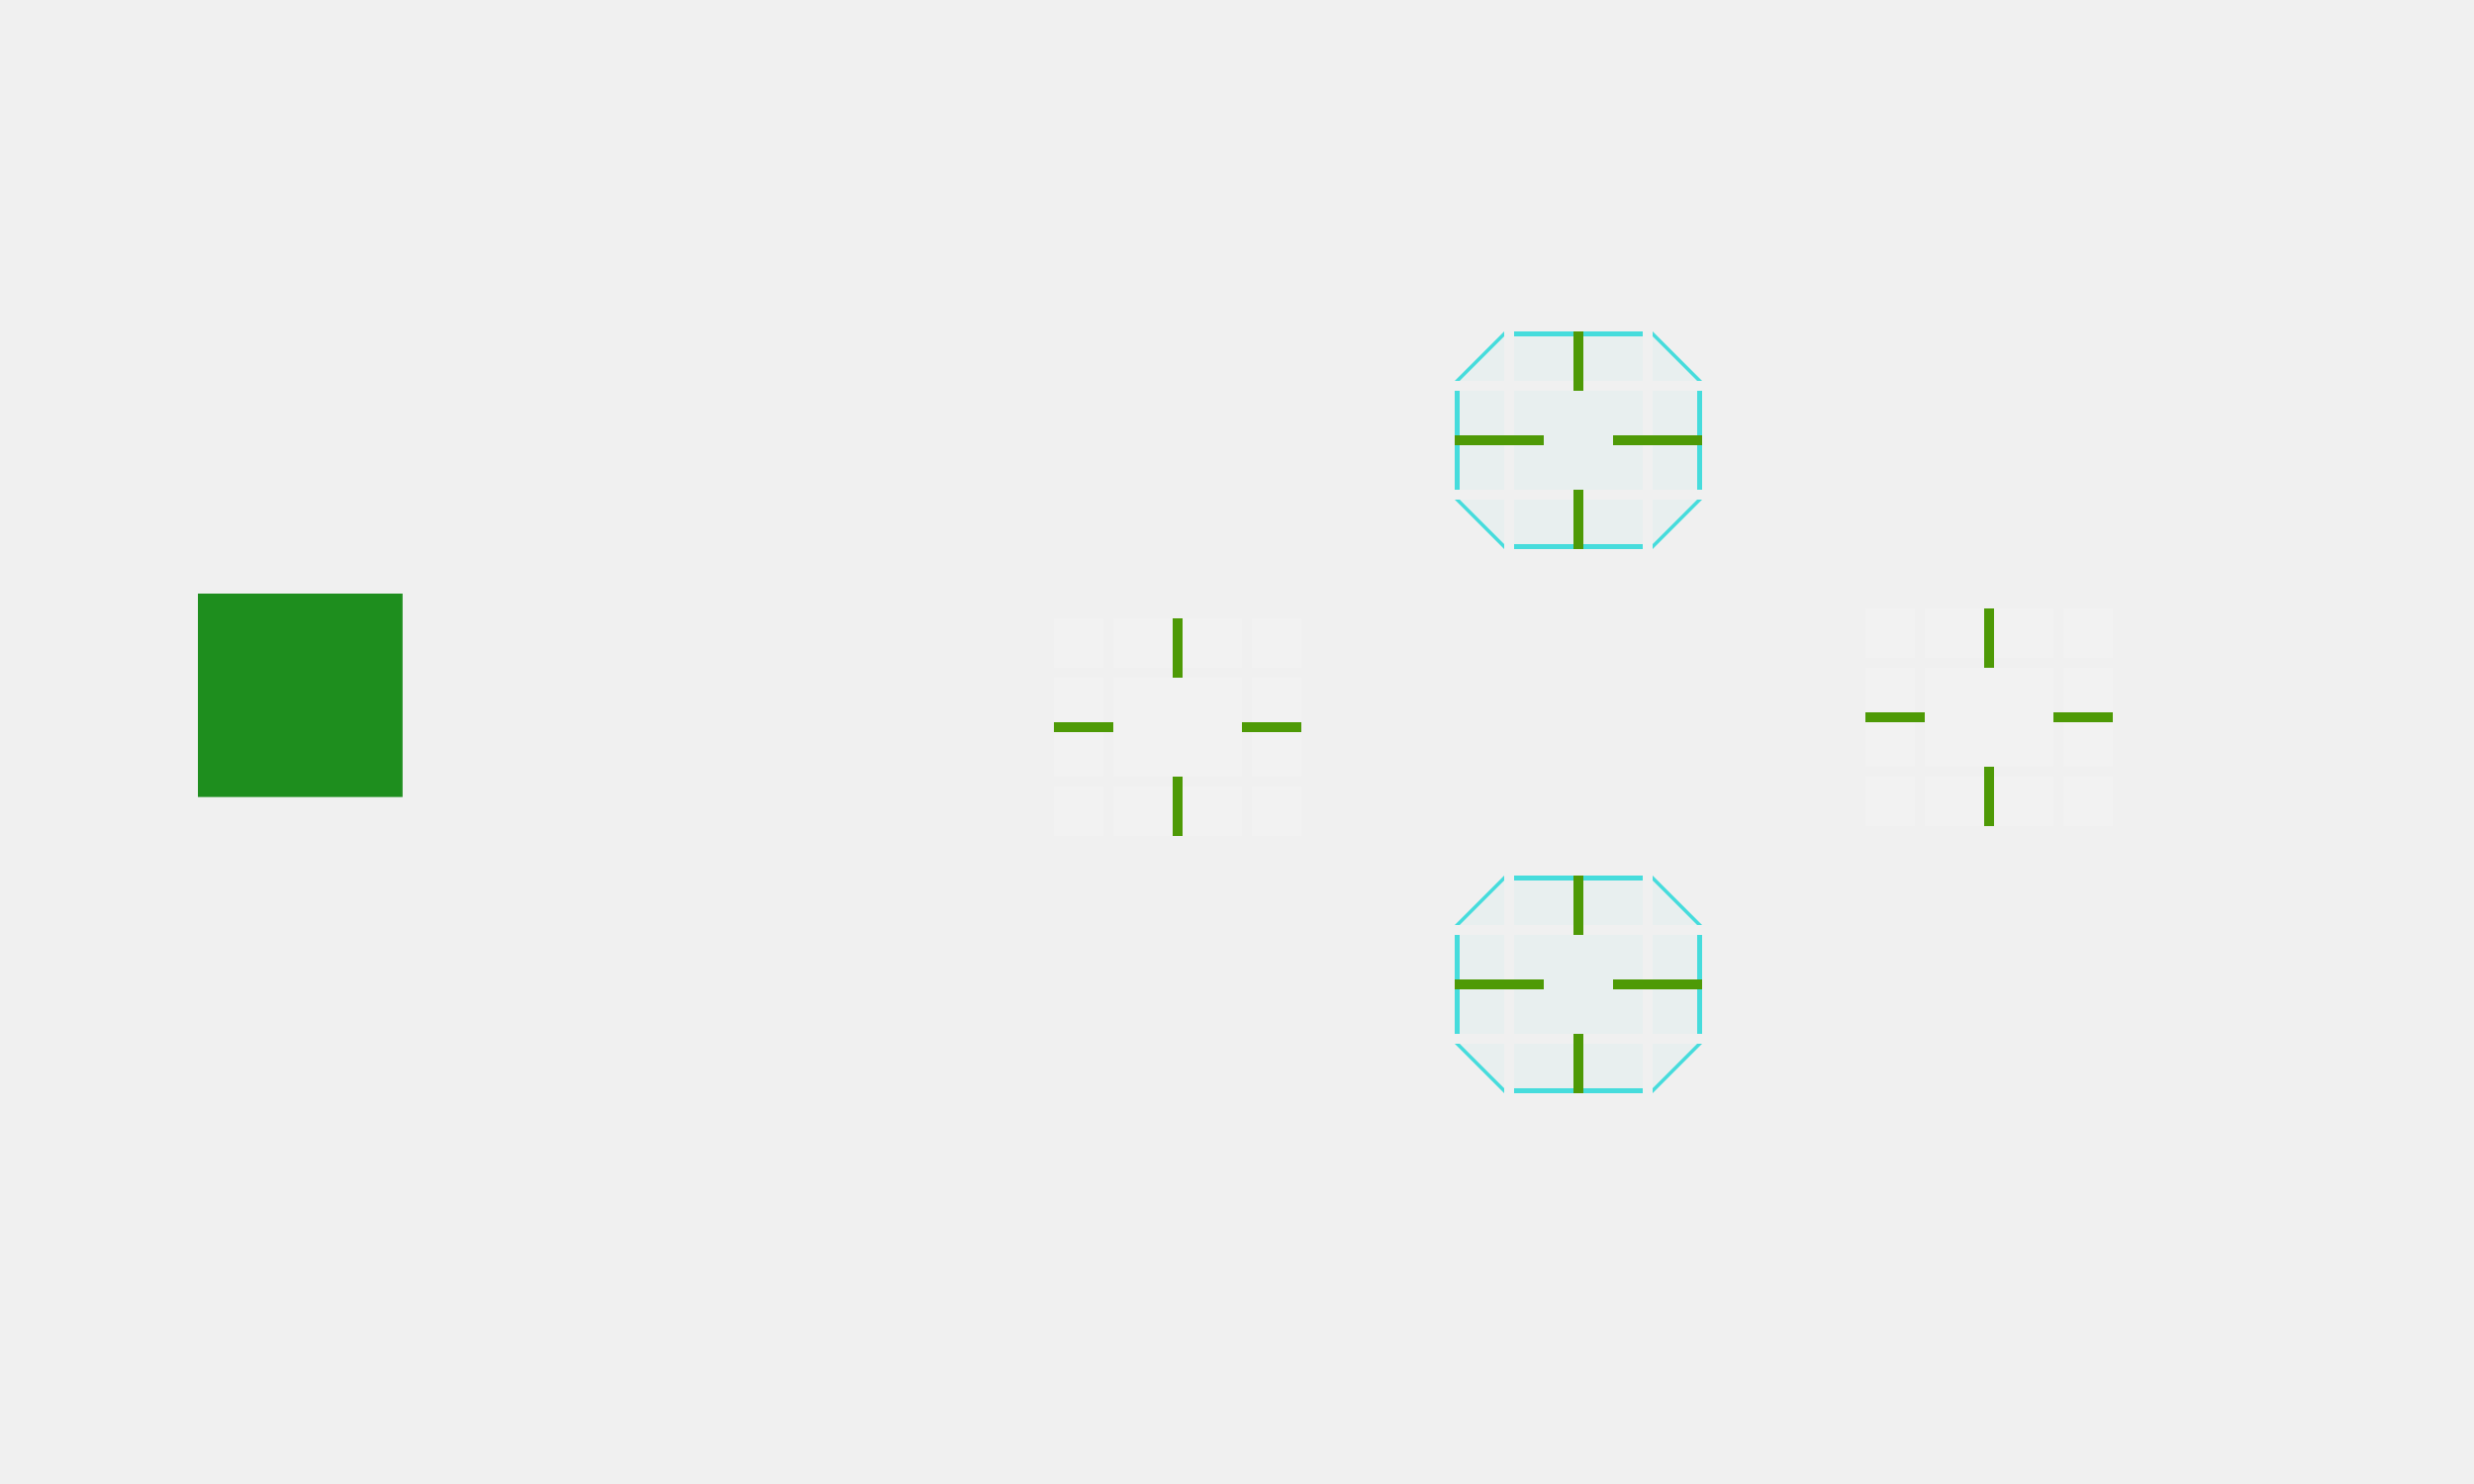
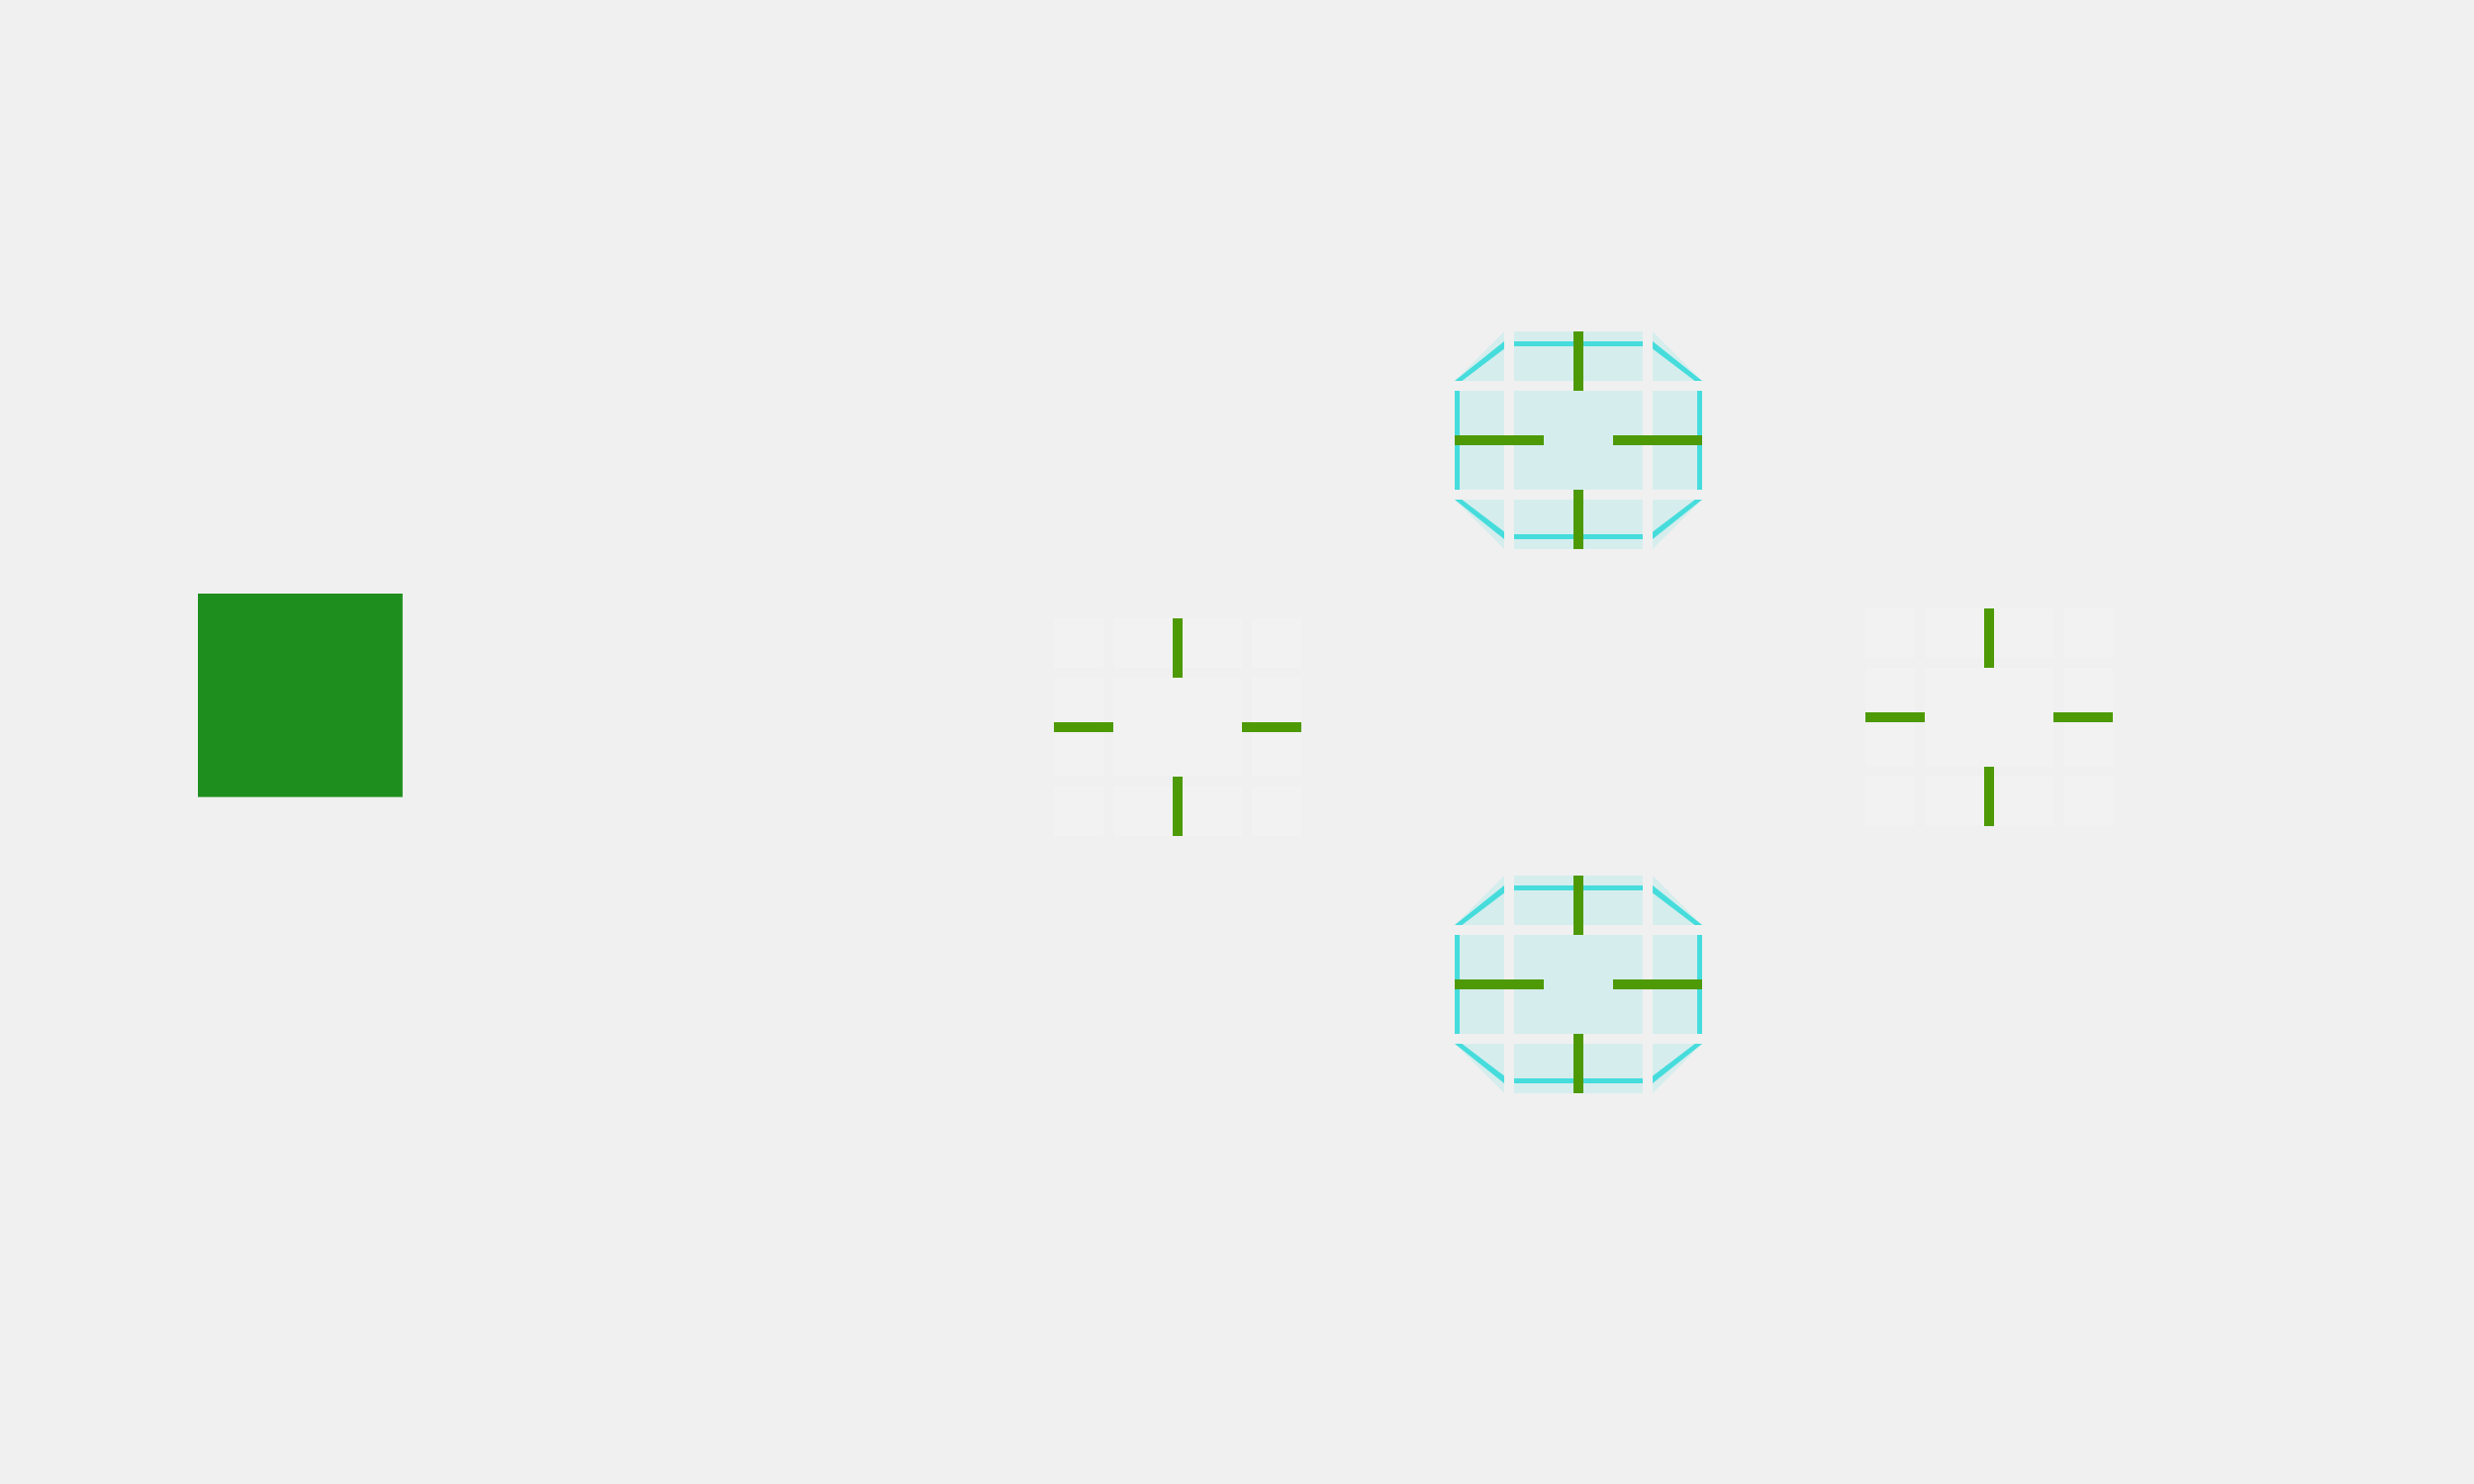
<svg xmlns="http://www.w3.org/2000/svg" id="svg112" version="1.1" height="300" width="500">
  <defs id="defs3">
    <style type="text/css" id="current-color-scheme">.ColorScheme-Text {
        color:#31363b;
      }
      .ColorScheme-Background{
        color:#eff0f1;
      }
      .ColorScheme-ViewText {
        color:#31363b;
      }
      .ColorScheme-ViewBackground{
        color:#fcfcfc;
      }
      .ColorScheme-ViewHover {
        color:#3daee9;
      }
      .ColorScheme-ViewFocus{
        color:#3daee9;
      }
      .ColorScheme-ButtonText {
        color:#31363b;
      }
      .ColorScheme-ButtonBackground{
        color:#eff0f1;
      }
      .ColorScheme-ButtonHover {
        color:#3daee9;
      }
      .ColorScheme-ButtonFocus{
        color:#3daee9;
      }</style>
  </defs>
  <rect style="opacity:0.875;fill:#008000" height="41.121" width="41.363" y="120" x="40" id="hint-tile-center" />
  <g transform="matrix(0.8125009,0,0,1.66667,290.5625,-1340.273)" id="south-active-tab-top">
-     <rect class="ColorScheme-Background" transform="matrix(0,-1,-1,0,0,0)" style="color:#eff0f1;opacity:0.05;fill:#46dcdc;fill-opacity:1;stroke:none" id="rect4152-3" width="6" height="32" x="-916.362" y="-51" />
-     <rect class="ColorScheme-Background" transform="matrix(0,-1,-1,0,0,0)" style="color:#eff0f1;opacity:1;fill:#46dcdc;fill-opacity:1;stroke:none;stroke-width:0.316" id="rect946" width="0.6" height="32" x="-910.962" y="-51" />
+     <rect class="ColorScheme-Background" transform="matrix(0,-1,-1,0,0,0)" style="color:#eff0f1;opacity:0.15;fill:#46dcdc;fill-opacity:1;stroke:none" id="rect4152-3" width="6" height="32" x="-916.362" y="-51" />
+     <rect class="ColorScheme-Background" transform="matrix(0,-1,-1,0,0,0)" style="color:#eff0f1;opacity:1;fill:#46dcdc;fill-opacity:1;stroke:none;stroke-width:0.316" id="rect946" width="0.6" height="32" x="-912.162" y="-51" />
  </g>
  <g transform="matrix(0.8125009,0,0,1.666661,290.5625,-1369.599)" id="south-active-tab-bottom">
-     <rect class="ColorScheme-Background" y="-51" x="948.362" height="32" width="6" id="rect4148-5" style="color:#eff0f1;opacity:0.05;fill:#46dcdc;fill-opacity:1;stroke:none" transform="rotate(90)" />
-     <rect class="ColorScheme-Background" y="-51" x="953.762" height="32" width="0.6" id="rect948" style="color:#eff0f1;opacity:1;fill:#46dcdc;fill-opacity:1;stroke:none;stroke-width:0.316" transform="rotate(90)" />
+     <rect class="ColorScheme-Background" y="-51" x="948.362" height="32" width="6" id="rect4148-5" style="color:#eff0f1;opacity:0.15;fill:#46dcdc;fill-opacity:1;stroke:none" transform="rotate(90)" />
+     <rect class="ColorScheme-Background" y="-51" x="952.562" height="32" width="0.6" id="rect948" style="color:#eff0f1;opacity:1;fill:#46dcdc;fill-opacity:1;stroke:none;stroke-width:0.316" transform="rotate(90)" />
  </g>
  <g transform="matrix(1.666667,0,0,0.6249986,272.3334,-383.7251)" id="south-active-tab-left">
-     <rect class="ColorScheme-Background" y="916.362" x="-19" height="32" width="6" id="rect4144-6" style="color:#eff0f1;opacity:0.05;fill:#46dcdc;fill-opacity:1;stroke:none" transform="scale(-1,1)" />
+     <rect class="ColorScheme-Background" y="916.362" x="-19" height="32" width="6" id="rect4144-6" style="color:#eff0f1;opacity:0.15;fill:#46dcdc;fill-opacity:1;stroke:none" transform="scale(-1,1)" />
    <rect class="ColorScheme-Background" y="916.362" x="-13.6" height="32" width="0.6" id="rect942" style="color:#eff0f1;opacity:1;fill:#46dcdc;fill-opacity:1;stroke:none;stroke-width:0.316" transform="scale(-1,1)" />
  </g>
  <g transform="matrix(1.666658,0,0,0.6249986,249.0005,-383.7251)" id="south-active-tab-right">
-     <rect class="ColorScheme-Background" style="color:#eff0f1;opacity:0.05;fill:#46dcdc;fill-opacity:1;stroke:none" id="rect4140-2" width="6" height="32" x="51" y="916.362" />
+     <rect class="ColorScheme-Background" style="color:#eff0f1;opacity:0.15;fill:#46dcdc;fill-opacity:1;stroke:none" id="rect4140-2" width="6" height="32" x="51" y="916.362" />
    <rect class="ColorScheme-Background" style="color:#eff0f1;opacity:1;fill:#46dcdc;fill-opacity:1;stroke:none;stroke-width:0.316" id="rect944" width="0.6" height="32" x="56.4" y="916.362" />
  </g>
-   <rect style="color:#eff0f1;opacity:0.05;fill:#46dcdc;fill-opacity:1;stroke:none;stroke-width:0.713" id="south-active-tab-center" width="26" height="20" x="306" y="189" class="ColorScheme-Background" />
+   <rect style="color:#eff0f1;opacity:0.15;fill:#46dcdc;fill-opacity:1;stroke:none;stroke-width:0.713" id="south-active-tab-center" width="26" height="20" x="306" y="189" class="ColorScheme-Background" />
  <rect style="fill:#4e9a06;stroke-width:1.095" height="2" width="18" y="-200" x="-344" transform="scale(-1)" id="south-focus-hint-right-margin" />
  <rect style="fill:#4e9a06;stroke-width:1.095" height="2" width="18" y="-200" x="-312" transform="scale(-1)" id="south-focus-hint-left-margin" />
  <rect style="fill:#4e9a06;stroke-width:0.775" height="12" width="2" y="-221" x="-320" transform="scale(-1)" id="south-focus-hint-bottom-margin" />
  <rect style="fill:#4e9a06;stroke-width:1.095" height="12" width="2" y="-189" x="-320" transform="scale(-1)" id="south-focus-hint-top-margin" />
  <g transform="matrix(0.8125009,0,0,1.66667,209.5625,-1392.273)" id="west-active-tab-top">
    <rect class="ColorScheme-Background" transform="matrix(0,-1,-1,0,0,0)" style="color:#eff0f1;opacity:0.15;fill:#ffffff;fill-opacity:1;stroke:none" id="rect4152-9" width="6" height="32" x="-916.362" y="-51" />
  </g>
  <g transform="matrix(0.8333345,0,0,0.8333345,202.1667,-633.6364)" id="west-active-tab-topleft">
    <path transform="matrix(1.199998,0,0,1.199998,-242.5997,760.3626)" d="M 213 125 L 213 135 L 223 135 L 223 133.334 L 223 126.666 L 223 125 L 213 125 z " style="opacity:0.15;fill:#ffffff;fill-opacity:1;stroke:none;stroke-width:1.667" id="rect4159-1" />
  </g>
  <g transform="matrix(0.8333373,0,0,0.8333373,215.4998,-633.6388)" id="west-active-tab-topright">
    <path transform="matrix(1.199994,0,0,1.199994,-258.5985,760.363)" d="M 253 125 L 253 126.666 L 253 133.334 L 253 135 L 263 135 L 263 125 L 253 125 z " style="opacity:0.15;fill:#ffffff;fill-opacity:1;stroke:none;stroke-width:1.667" id="rect4177-2" />
  </g>
  <g transform="matrix(0.8125009,0,0,1.666661,209.5625,-1421.599)" id="west-active-tab-bottom">
    <rect class="ColorScheme-Background" y="-51" x="948.362" height="32" width="6" id="rect4148-7" style="color:#eff0f1;opacity:0.15;fill:#ffffff;fill-opacity:1;stroke:none" transform="rotate(90)" />
  </g>
  <g transform="matrix(0.8333307,0,0,0.8333307,202.1667,-626.2994)" id="west-active-tab-bottomleft">
    <path transform="matrix(1.200004,0,0,1.200004,-242.6008,751.5617)" d="M 213 159 L 213 169 L 223 169 L 223 167.334 L 223 160.666 L 223 159 L 213 159 z " style="opacity:0.15;fill:#ffffff;fill-opacity:1;stroke:none;stroke-width:1.667" id="path5048-0" />
  </g>
  <g transform="matrix(0.8333307,0,0,0.8333307,215.5001,-626.2994)" id="west-active-tab-bottomright">
    <path transform="matrix(1.200004,0,0,1.200004,-258.601,751.5617)" d="M 253 159 L 253 160.666 L 253 167.334 L 253 169 L 263 169 L 263 159 L 253 159 z " style="opacity:0.15;fill:#ffffff;fill-opacity:1;stroke:none;stroke-width:1.667" id="rect4177-6-9" />
  </g>
  <g transform="matrix(1.666667,0,0,0.6249986,191.3334,-435.7251)" id="west-active-tab-left">
    <rect class="ColorScheme-Background" y="916.362" x="-19" height="32" width="6" id="rect4144-3" style="color:#eff0f1;opacity:0.15;fill:#ffffff;fill-opacity:1;stroke:none" transform="scale(-1,1)" />
  </g>
  <g transform="matrix(1.666658,0,0,0.6249986,168.0005,-435.7251)" id="west-active-tab-right">
    <rect class="ColorScheme-Background" style="color:#eff0f1;opacity:0.15;fill:#ffffff;fill-opacity:1;stroke:none" id="rect4140-6" width="6" height="32" x="51" y="916.362" />
  </g>
  <rect style="color:#eff0f1;opacity:0.15;fill:#ffffff;fill-opacity:1;stroke:none;stroke-width:0.713" id="west-active-tab-center" width="26" height="20" x="225" y="137" class="ColorScheme-Background" />
  <rect style="fill:#4e9a06;stroke-width:0.894" height="2" width="12" y="-148" x="-263" transform="scale(-1)" id="west-focus-hint-right-margin" />
  <rect style="fill:#4e9a06;stroke-width:0.894" height="2" width="12" y="-148" x="-225" transform="scale(-1)" id="west-focus-hint-left-margin" />
  <rect style="fill:#4e9a06;stroke-width:0.775" height="12" width="2" y="-169" x="-239" transform="scale(-1)" id="west-focus-hint-bottom-margin" />
  <rect style="fill:#4e9a06;stroke-width:1.095" height="12" width="2" y="-137" x="-239" transform="scale(-1)" id="west-focus-hint-top-margin" />
  <g transform="matrix(0.8125009,0,0,1.66667,373.5625,-1394.273)" id="east-active-tab-top">
    <rect class="ColorScheme-Background" transform="matrix(0,-1,-1,0,0,0)" style="color:#eff0f1;opacity:0.15;fill:#ffffff;fill-opacity:1;stroke:none" id="rect4152-0" width="6" height="32" x="-916.362" y="-51" />
  </g>
  <g transform="matrix(0.8333345,0,0,0.8333345,366.1667,-635.6363)" id="east-active-tab-topleft">
    <path transform="matrix(1.199998,0,0,1.199998,-439.3994,762.7625)" d="M 377 123 L 377 133 L 387 133 L 387 131.334 L 387 124.666 L 387 123 L 377 123 z " style="opacity:0.15;fill:#ffffff;fill-opacity:1;stroke:none;stroke-width:1.667" id="rect4159-62" />
  </g>
  <g transform="matrix(0.8333373,0,0,0.8333373,379.4998,-635.6388)" id="east-active-tab-topright">
    <path transform="matrix(1.199994,0,0,1.199994,-455.3975,762.763)" d="M 417 123 L 417 124.666 L 417 131.334 L 417 133 L 427 133 L 427 123 L 417 123 z " style="opacity:0.15;fill:#ffffff;fill-opacity:1;stroke:none;stroke-width:1.667" id="rect4177-61" />
  </g>
  <g transform="matrix(0.8125009,0,0,1.666661,373.5625,-1423.599)" id="east-active-tab-bottom">
    <rect class="ColorScheme-Background" y="-51" x="948.362" height="32" width="6" id="rect4148-8" style="color:#eff0f1;opacity:0.15;fill:#ffffff;fill-opacity:1;stroke:none" transform="rotate(90)" />
  </g>
  <g transform="matrix(0.8333307,0,0,0.8333307,366.1667,-628.2993)" id="east-active-tab-bottomleft">
    <path transform="matrix(1.200004,0,0,1.200004,-439.4014,753.9615)" d="M 377 157 L 377 167 L 387 167 L 387 165.334 L 387 158.666 L 387 157 L 377 157 z " style="opacity:0.15;fill:#ffffff;fill-opacity:1;stroke:none;stroke-width:1.667" id="path5048-7" />
  </g>
  <g transform="matrix(0.8333307,0,0,0.8333307,379.5001,-628.2993)" id="east-active-tab-bottomright">
    <path transform="matrix(1.200004,0,0,1.200004,-455.4016,753.9615)" d="M 417 157 L 417 158.666 L 417 165.334 L 417 167 L 427 167 L 427 157 L 417 157 z " style="opacity:0.15;fill:#ffffff;fill-opacity:1;stroke:none;stroke-width:1.667" id="rect4177-6-92" />
  </g>
  <g transform="matrix(1.666667,0,0,0.6249986,355.3333,-437.725)" id="east-active-tab-left">
    <rect class="ColorScheme-Background" y="916.362" x="-19" height="32" width="6" id="rect4144-0" style="color:#eff0f1;opacity:0.15;fill:#ffffff;fill-opacity:1;stroke:none" transform="scale(-1,1)" />
  </g>
  <g transform="matrix(1.666658,0,0,0.6249986,332.0005,-437.725)" id="east-active-tab-right">
    <rect class="ColorScheme-Background" style="color:#eff0f1;opacity:0.15;fill:#ffffff;fill-opacity:1;stroke:none" id="rect4140-23" width="6" height="32" x="51" y="916.362" />
  </g>
  <rect style="color:#eff0f1;opacity:0.15;fill:#ffffff;fill-opacity:1;stroke:none;stroke-width:0.713" id="east-active-tab-center" width="26" height="20" x="389" y="135" class="ColorScheme-Background" />
  <rect style="fill:#4e9a06;stroke-width:0.894" height="2" width="12" y="-146" x="-427" transform="scale(-1)" id="east-focus-hint-right-margin" />
  <rect style="fill:#4e9a06;stroke-width:0.894" height="2" width="12" y="-146" x="-389" transform="scale(-1)" id="east-focus-hint-left-margin" />
  <rect style="fill:#4e9a06;stroke-width:0.775" height="12" width="2" y="-167" x="-403" transform="scale(-1)" id="east-focus-hint-bottom-margin" />
  <rect style="fill:#4e9a06;stroke-width:1.095" height="12" width="2" y="-135" x="-403" transform="scale(-1)" id="east-focus-hint-top-margin" />
  <g id="south-active-tab-topleft">
-     <path id="rect4159-6" style="opacity:0.05;fill:#46dcdc;fill-opacity:1;stroke:none;stroke-width:1.667" d="m 304,177 -10,10 h 10 v -1.666 -6.668 z" />
-     <path style="color:#000000;font-style:normal;font-variant:normal;font-weight:normal;font-stretch:normal;font-size:medium;line-height:normal;font-family:sans-serif;font-variant-ligatures:normal;font-variant-position:normal;font-variant-caps:normal;font-variant-numeric:normal;font-variant-alternates:normal;font-variant-east-asian:normal;font-feature-settings:normal;font-variation-settings:normal;text-indent:0;text-align:start;text-decoration:none;text-decoration-line:none;text-decoration-style:solid;text-decoration-color:#000000;letter-spacing:normal;word-spacing:normal;text-transform:none;writing-mode:lr-tb;direction:ltr;text-orientation:mixed;dominant-baseline:auto;baseline-shift:baseline;text-anchor:start;white-space:normal;shape-padding:0;shape-margin:0;inline-size:0;clip-rule:nonzero;display:inline;overflow:visible;visibility:visible;opacity:1;isolation:auto;mix-blend-mode:normal;color-interpolation:sRGB;color-interpolation-filters:linearRGB;solid-color:#000000;solid-opacity:1;vector-effect:none;fill:#46dcdc;fill-opacity:1;fill-rule:nonzero;stroke:none;stroke-width:1px;stroke-linecap:butt;stroke-linejoin:miter;stroke-miterlimit:4;stroke-dasharray:none;stroke-dashoffset:0;stroke-opacity:1;color-rendering:auto;image-rendering:auto;shape-rendering:auto;text-rendering:auto;enable-background:accumulate;stop-color:#000000;stop-opacity:1" d="m 304,177 -10,10 h 1 l 9,-9 z" id="path934" />
+     <path id="rect4159-6" style="opacity:0.15;fill:#46dcdc;fill-opacity:1;stroke:none;stroke-width:1.667" d="m 304,177 -10,10 h 10 v -1.666 -6.668 z" />
+     <path style="color:#000000;font-style:normal;font-variant:normal;font-weight:normal;font-stretch:normal;font-size:medium;line-height:normal;font-family:sans-serif;font-variant-ligatures:normal;font-variant-position:normal;font-variant-caps:normal;font-variant-numeric:normal;font-variant-alternates:normal;font-variant-east-asian:normal;font-feature-settings:normal;font-variation-settings:normal;text-indent:0;text-align:start;text-decoration:none;text-decoration-line:none;text-decoration-style:solid;text-decoration-color:#000000;letter-spacing:normal;word-spacing:normal;text-transform:none;writing-mode:lr-tb;direction:ltr;text-orientation:mixed;dominant-baseline:auto;baseline-shift:baseline;text-anchor:start;white-space:normal;shape-padding:0;shape-margin:0;inline-size:0;clip-rule:nonzero;display:inline;overflow:visible;visibility:visible;opacity:1;isolation:auto;mix-blend-mode:normal;color-interpolation:sRGB;color-interpolation-filters:linearRGB;solid-color:#000000;solid-opacity:1;vector-effect:none;fill:#46dcdc;fill-opacity:1;fill-rule:nonzero;stroke:none;stroke-width:1px;stroke-linecap:butt;stroke-linejoin:miter;stroke-miterlimit:4;stroke-dasharray:none;stroke-dashoffset:0;stroke-opacity:1;color-rendering:auto;image-rendering:auto;shape-rendering:auto;text-rendering:auto;enable-background:accumulate;stop-color:#000000;stop-opacity:1" d="m 304,179 -10,8 h 1.468 L 304,180.523 Z" id="path934" />
  </g>
  <g id="south-active-tab-topright">
-     <path id="rect4177-7" style="opacity:0.05;fill:#46dcdc;fill-opacity:1;stroke:none;stroke-width:1.667" d="m 334,177 v 1.666 6.668 V 187 h 10 z" />
-     <path style="color:#000000;font-style:normal;font-variant:normal;font-weight:normal;font-stretch:normal;font-size:medium;line-height:normal;font-family:sans-serif;font-variant-ligatures:normal;font-variant-position:normal;font-variant-caps:normal;font-variant-numeric:normal;font-variant-alternates:normal;font-variant-east-asian:normal;font-feature-settings:normal;font-variation-settings:normal;text-indent:0;text-align:start;text-decoration:none;text-decoration-line:none;text-decoration-style:solid;text-decoration-color:#000000;letter-spacing:normal;word-spacing:normal;text-transform:none;writing-mode:lr-tb;direction:ltr;text-orientation:mixed;dominant-baseline:auto;baseline-shift:baseline;text-anchor:start;white-space:normal;shape-padding:0;shape-margin:0;inline-size:0;clip-rule:nonzero;display:inline;overflow:visible;visibility:visible;opacity:1;isolation:auto;mix-blend-mode:normal;color-interpolation:sRGB;color-interpolation-filters:linearRGB;solid-color:#000000;solid-opacity:1;vector-effect:none;fill:#46dcdc;fill-opacity:1;fill-rule:nonzero;stroke:none;stroke-width:1px;stroke-linecap:butt;stroke-linejoin:miter;stroke-miterlimit:4;stroke-dasharray:none;stroke-dashoffset:0;stroke-opacity:1;color-rendering:auto;image-rendering:auto;shape-rendering:auto;text-rendering:auto;enable-background:accumulate;stop-color:#000000;stop-opacity:1" d="m 334,177 10,10 h -1 l -9,-9 z" id="path936" />
+     <path id="rect4177-7" style="opacity:0.15;fill:#46dcdc;fill-opacity:1;stroke:none;stroke-width:1.667" d="m 334,177 v 1.666 6.668 V 187 h 10 z" />
+     <path style="color:#000000;font-style:normal;font-variant:normal;font-weight:normal;font-stretch:normal;font-size:medium;line-height:normal;font-family:sans-serif;font-variant-ligatures:normal;font-variant-position:normal;font-variant-caps:normal;font-variant-numeric:normal;font-variant-alternates:normal;font-variant-east-asian:normal;font-feature-settings:normal;font-variation-settings:normal;text-indent:0;text-align:start;text-decoration:none;text-decoration-line:none;text-decoration-style:solid;text-decoration-color:#000000;letter-spacing:normal;word-spacing:normal;text-transform:none;writing-mode:lr-tb;direction:ltr;text-orientation:mixed;dominant-baseline:auto;baseline-shift:baseline;text-anchor:start;white-space:normal;shape-padding:0;shape-margin:0;inline-size:0;clip-rule:nonzero;display:inline;overflow:visible;visibility:visible;opacity:1;isolation:auto;mix-blend-mode:normal;color-interpolation:sRGB;color-interpolation-filters:linearRGB;solid-color:#000000;solid-opacity:1;vector-effect:none;fill:#46dcdc;fill-opacity:1;fill-rule:nonzero;stroke:none;stroke-width:1px;stroke-linecap:butt;stroke-linejoin:miter;stroke-miterlimit:4;stroke-dasharray:none;stroke-dashoffset:0;stroke-opacity:1;color-rendering:auto;image-rendering:auto;shape-rendering:auto;text-rendering:auto;enable-background:accumulate;stop-color:#000000;stop-opacity:1" d="m 334,179 10,8 h -1.478 L 334,180.52 Z" id="path936" />
  </g>
  <g id="south-active-tab-bottomleft">
-     <path id="path5048-3" style="opacity:0.05;fill:#46dcdc;fill-opacity:1;stroke:none;stroke-width:1.667" d="m 294,211 10,10 V 219.334 212.666 211 Z" />
-     <path style="color:#000000;font-style:normal;font-variant:normal;font-weight:normal;font-stretch:normal;font-size:medium;line-height:normal;font-family:sans-serif;font-variant-ligatures:normal;font-variant-position:normal;font-variant-caps:normal;font-variant-numeric:normal;font-variant-alternates:normal;font-variant-east-asian:normal;font-feature-settings:normal;font-variation-settings:normal;text-indent:0;text-align:start;text-decoration:none;text-decoration-line:none;text-decoration-style:solid;text-decoration-color:#000000;letter-spacing:normal;word-spacing:normal;text-transform:none;writing-mode:lr-tb;direction:ltr;text-orientation:mixed;dominant-baseline:auto;baseline-shift:baseline;text-anchor:start;white-space:normal;shape-padding:0;shape-margin:0;inline-size:0;clip-rule:nonzero;display:inline;overflow:visible;visibility:visible;opacity:1;isolation:auto;mix-blend-mode:normal;color-interpolation:sRGB;color-interpolation-filters:linearRGB;solid-color:#000000;solid-opacity:1;vector-effect:none;fill:#46dcdc;fill-opacity:1;fill-rule:nonzero;stroke:none;stroke-width:1px;stroke-linecap:butt;stroke-linejoin:miter;stroke-miterlimit:4;stroke-dasharray:none;stroke-dashoffset:0;stroke-opacity:1;color-rendering:auto;image-rendering:auto;shape-rendering:auto;text-rendering:auto;enable-background:accumulate;stop-color:#000000;stop-opacity:1" d="m 304,221 -10,-10 h 1 l 9,9 z" id="path938" />
+     <path id="path5048-3" style="opacity:0.15;fill:#46dcdc;fill-opacity:1;stroke:none;stroke-width:1.667" d="m 294,211 10,10 V 219.334 212.666 211 Z" />
+     <path style="color:#000000;font-style:normal;font-variant:normal;font-weight:normal;font-stretch:normal;font-size:medium;line-height:normal;font-family:sans-serif;font-variant-ligatures:normal;font-variant-position:normal;font-variant-caps:normal;font-variant-numeric:normal;font-variant-alternates:normal;font-variant-east-asian:normal;font-feature-settings:normal;font-variation-settings:normal;text-indent:0;text-align:start;text-decoration:none;text-decoration-line:none;text-decoration-style:solid;text-decoration-color:#000000;letter-spacing:normal;word-spacing:normal;text-transform:none;writing-mode:lr-tb;direction:ltr;text-orientation:mixed;dominant-baseline:auto;baseline-shift:baseline;text-anchor:start;white-space:normal;shape-padding:0;shape-margin:0;inline-size:0;clip-rule:nonzero;display:inline;overflow:visible;visibility:visible;opacity:1;isolation:auto;mix-blend-mode:normal;color-interpolation:sRGB;color-interpolation-filters:linearRGB;solid-color:#000000;solid-opacity:1;vector-effect:none;fill:#46dcdc;fill-opacity:1;fill-rule:nonzero;stroke:none;stroke-width:1px;stroke-linecap:butt;stroke-linejoin:miter;stroke-miterlimit:4;stroke-dasharray:none;stroke-dashoffset:0;stroke-opacity:1;color-rendering:auto;image-rendering:auto;shape-rendering:auto;text-rendering:auto;enable-background:accumulate;stop-color:#000000;stop-opacity:1" d="m 304,219 -10,-8 h 1.46 L 304,217.49 Z" id="path938" />
  </g>
  <g id="south-active-tab-bottomright">
-     <path id="rect4177-6-5" style="opacity:0.05;fill:#46dcdc;fill-opacity:1;stroke:none;stroke-width:1.667" d="m 334,211 v 1.666 6.668 V 221 l 10,-10 z" />
-     <path style="color:#000000;font-style:normal;font-variant:normal;font-weight:normal;font-stretch:normal;font-size:medium;line-height:normal;font-family:sans-serif;font-variant-ligatures:normal;font-variant-position:normal;font-variant-caps:normal;font-variant-numeric:normal;font-variant-alternates:normal;font-variant-east-asian:normal;font-feature-settings:normal;font-variation-settings:normal;text-indent:0;text-align:start;text-decoration:none;text-decoration-line:none;text-decoration-style:solid;text-decoration-color:#000000;letter-spacing:normal;word-spacing:normal;text-transform:none;writing-mode:lr-tb;direction:ltr;text-orientation:mixed;dominant-baseline:auto;baseline-shift:baseline;text-anchor:start;white-space:normal;shape-padding:0;shape-margin:0;inline-size:0;clip-rule:nonzero;display:inline;overflow:visible;visibility:visible;opacity:1;isolation:auto;mix-blend-mode:normal;color-interpolation:sRGB;color-interpolation-filters:linearRGB;solid-color:#000000;solid-opacity:1;vector-effect:none;fill:#46dcdc;fill-opacity:1;fill-rule:nonzero;stroke:none;stroke-width:1px;stroke-linecap:butt;stroke-linejoin:miter;stroke-miterlimit:4;stroke-dasharray:none;stroke-dashoffset:0;stroke-opacity:1;color-rendering:auto;image-rendering:auto;shape-rendering:auto;text-rendering:auto;enable-background:accumulate;stop-color:#000000;stop-opacity:1" d="m 334,221 10,-10 h -1 l -9,9 z" id="path940" />
+     <path id="rect4177-6-5" style="opacity:0.15;fill:#46dcdc;fill-opacity:1;stroke:none;stroke-width:1.667" d="m 334,211 v 1.666 6.668 V 221 l 10,-10 z" />
+     <path style="color:#000000;font-style:normal;font-variant:normal;font-weight:normal;font-stretch:normal;font-size:medium;line-height:normal;font-family:sans-serif;font-variant-ligatures:normal;font-variant-position:normal;font-variant-caps:normal;font-variant-numeric:normal;font-variant-alternates:normal;font-variant-east-asian:normal;font-feature-settings:normal;font-variation-settings:normal;text-indent:0;text-align:start;text-decoration:none;text-decoration-line:none;text-decoration-style:solid;text-decoration-color:#000000;letter-spacing:normal;word-spacing:normal;text-transform:none;writing-mode:lr-tb;direction:ltr;text-orientation:mixed;dominant-baseline:auto;baseline-shift:baseline;text-anchor:start;white-space:normal;shape-padding:0;shape-margin:0;inline-size:0;clip-rule:nonzero;display:inline;overflow:visible;visibility:visible;opacity:1;isolation:auto;mix-blend-mode:normal;color-interpolation:sRGB;color-interpolation-filters:linearRGB;solid-color:#000000;solid-opacity:1;vector-effect:none;fill:#46dcdc;fill-opacity:1;fill-rule:nonzero;stroke:none;stroke-width:1px;stroke-linecap:butt;stroke-linejoin:miter;stroke-miterlimit:4;stroke-dasharray:none;stroke-dashoffset:0;stroke-opacity:1;color-rendering:auto;image-rendering:auto;shape-rendering:auto;text-rendering:auto;enable-background:accumulate;stop-color:#000000;stop-opacity:1" d="m 334,219 10,-8 h -1.44 L 334,217.509 Z" id="path940" />
  </g>
  <g transform="matrix(0.8125009,0,0,1.66667,290.5625,-1450.273)" id="north-active-tab-top">
-     <rect class="ColorScheme-Background" transform="matrix(0,-1,-1,0,0,0)" style="color:#eff0f1;opacity:0.05;fill:#46dcdc;fill-opacity:1;stroke:none" id="rect974" width="6" height="32" x="-916.362" y="-51" />
-     <rect class="ColorScheme-Background" transform="matrix(0,-1,-1,0,0,0)" style="color:#eff0f1;opacity:1;fill:#46dcdc;fill-opacity:1;stroke:none;stroke-width:0.316" id="rect976" width="0.6" height="32" x="-910.962" y="-51" />
+     <rect class="ColorScheme-Background" transform="matrix(0,-1,-1,0,0,0)" style="color:#eff0f1;opacity:0.15;fill:#46dcdc;fill-opacity:1;stroke:none" id="rect934" width="6" height="32" x="-916.362" y="-51" />
+     <rect class="ColorScheme-Background" transform="matrix(0,-1,-1,0,0,0)" style="color:#eff0f1;opacity:1;fill:#46dcdc;fill-opacity:1;stroke:none;stroke-width:0.316" id="rect936" width="0.6" height="32" x="-912.162" y="-51" />
  </g>
  <g transform="matrix(0.8125009,0,0,1.666661,290.5625,-1479.599)" id="north-active-tab-bottom">
-     <rect class="ColorScheme-Background" y="-51" x="948.362" height="32" width="6" id="rect980" style="color:#eff0f1;opacity:0.05;fill:#46dcdc;fill-opacity:1;stroke:none" transform="rotate(90)" />
-     <rect class="ColorScheme-Background" y="-51" x="953.762" height="32" width="0.6" id="rect982" style="color:#eff0f1;opacity:1;fill:#46dcdc;fill-opacity:1;stroke:none;stroke-width:0.316" transform="rotate(90)" />
+     <rect class="ColorScheme-Background" y="-51" x="948.362" height="32" width="6" id="rect940" style="color:#eff0f1;opacity:0.15;fill:#46dcdc;fill-opacity:1;stroke:none" transform="rotate(90)" />
+     <rect class="ColorScheme-Background" y="-51" x="952.562" height="32" width="0.6" id="rect943" style="color:#eff0f1;opacity:1;fill:#46dcdc;fill-opacity:1;stroke:none;stroke-width:0.316" transform="rotate(90)" />
  </g>
  <g transform="matrix(1.666667,0,0,0.6249986,272.3333,-493.7251)" id="north-active-tab-left">
-     <rect class="ColorScheme-Background" y="916.362" x="-19" height="32" width="6" id="rect986" style="color:#eff0f1;opacity:0.05;fill:#46dcdc;fill-opacity:1;stroke:none" transform="scale(-1,1)" />
-     <rect class="ColorScheme-Background" y="916.362" x="-13.6" height="32" width="0.6" id="rect988" style="color:#eff0f1;opacity:1;fill:#46dcdc;fill-opacity:1;stroke:none;stroke-width:0.316" transform="scale(-1,1)" />
+     <rect class="ColorScheme-Background" y="916.362" x="-19" height="32" width="6" id="rect947" style="color:#eff0f1;opacity:0.15;fill:#46dcdc;fill-opacity:1;stroke:none" transform="scale(-1,1)" />
+     <rect class="ColorScheme-Background" y="916.362" x="-13.6" height="32" width="0.6" id="rect949" style="color:#eff0f1;opacity:1;fill:#46dcdc;fill-opacity:1;stroke:none;stroke-width:0.316" transform="scale(-1,1)" />
  </g>
  <g transform="matrix(1.666658,0,0,0.6249986,249.0005,-493.7251)" id="north-active-tab-right">
-     <rect class="ColorScheme-Background" style="color:#eff0f1;opacity:0.05;fill:#46dcdc;fill-opacity:1;stroke:none" id="rect992" width="6" height="32" x="51" y="916.362" />
-     <rect class="ColorScheme-Background" style="color:#eff0f1;opacity:1;fill:#46dcdc;fill-opacity:1;stroke:none;stroke-width:0.316" id="rect994" width="0.6" height="32" x="56.4" y="916.362" />
+     <rect class="ColorScheme-Background" style="color:#eff0f1;opacity:0.15;fill:#46dcdc;fill-opacity:1;stroke:none" id="rect953" width="6" height="32" x="51" y="916.362" />
+     <rect class="ColorScheme-Background" style="color:#eff0f1;opacity:1;fill:#46dcdc;fill-opacity:1;stroke:none;stroke-width:0.316" id="rect955" width="0.6" height="32" x="56.4" y="916.362" />
  </g>
-   <rect style="color:#eff0f1;opacity:0.05;fill:#46dcdc;fill-opacity:1;stroke:none;stroke-width:0.713" id="north-active-tab-center" width="26" height="20" x="306" y="79" class="ColorScheme-Background" />
+   <rect style="color:#eff0f1;opacity:0.15;fill:#46dcdc;fill-opacity:1;stroke:none;stroke-width:0.713" id="north-active-tab-center" width="26" height="20" x="306" y="79" class="ColorScheme-Background" />
  <rect style="fill:#4e9a06;stroke-width:1.095" height="2" width="18" y="-90" x="-344" transform="scale(-1)" id="north-focus-hint-right-margin" />
  <rect style="fill:#4e9a06;stroke-width:1.095" height="2" width="18" y="-90" x="-312" transform="scale(-1)" id="north-focus-hint-left-margin" />
  <rect style="fill:#4e9a06;stroke-width:0.775" height="12" width="2" y="-111" x="-320" transform="scale(-1)" id="north-focus-hint-bottom-margin" />
  <rect style="fill:#4e9a06;stroke-width:1.095" height="12" width="2" y="-79" x="-320" transform="scale(-1)" id="north-focus-hint-top-margin" />
-   <g id="north-active-tab-topleft" transform="translate(-3.06e-5,-110)">
-     <path id="path1008" style="opacity:0.05;fill:#46dcdc;fill-opacity:1;stroke:none;stroke-width:1.667" d="m 304,177 -10,10 h 10 v -1.666 -6.668 z" />
-     <path style="color:#000000;font-style:normal;font-variant:normal;font-weight:normal;font-stretch:normal;font-size:medium;line-height:normal;font-family:sans-serif;font-variant-ligatures:normal;font-variant-position:normal;font-variant-caps:normal;font-variant-numeric:normal;font-variant-alternates:normal;font-variant-east-asian:normal;font-feature-settings:normal;font-variation-settings:normal;text-indent:0;text-align:start;text-decoration:none;text-decoration-line:none;text-decoration-style:solid;text-decoration-color:#000000;letter-spacing:normal;word-spacing:normal;text-transform:none;writing-mode:lr-tb;direction:ltr;text-orientation:mixed;dominant-baseline:auto;baseline-shift:baseline;text-anchor:start;white-space:normal;shape-padding:0;shape-margin:0;inline-size:0;clip-rule:nonzero;display:inline;overflow:visible;visibility:visible;opacity:1;isolation:auto;mix-blend-mode:normal;color-interpolation:sRGB;color-interpolation-filters:linearRGB;solid-color:#000000;solid-opacity:1;vector-effect:none;fill:#46dcdc;fill-opacity:1;fill-rule:nonzero;stroke:none;stroke-width:1px;stroke-linecap:butt;stroke-linejoin:miter;stroke-miterlimit:4;stroke-dasharray:none;stroke-dashoffset:0;stroke-opacity:1;color-rendering:auto;image-rendering:auto;shape-rendering:auto;text-rendering:auto;enable-background:accumulate;stop-color:#000000;stop-opacity:1" d="m 304,177 -10,10 h 1 l 9,-9 z" id="path1010" />
+   <g id="north-active-tab-topleft" transform="translate(-3.1e-5,-110)">
+     <path id="path969" style="opacity:0.15;fill:#46dcdc;fill-opacity:1;stroke:none;stroke-width:1.667" d="m 304,177 -10,10 h 10 v -1.666 -6.668 z" />
+     <path style="color:#000000;font-style:normal;font-variant:normal;font-weight:normal;font-stretch:normal;font-size:medium;line-height:normal;font-family:sans-serif;font-variant-ligatures:normal;font-variant-position:normal;font-variant-caps:normal;font-variant-numeric:normal;font-variant-alternates:normal;font-variant-east-asian:normal;font-feature-settings:normal;font-variation-settings:normal;text-indent:0;text-align:start;text-decoration:none;text-decoration-line:none;text-decoration-style:solid;text-decoration-color:#000000;letter-spacing:normal;word-spacing:normal;text-transform:none;writing-mode:lr-tb;direction:ltr;text-orientation:mixed;dominant-baseline:auto;baseline-shift:baseline;text-anchor:start;white-space:normal;shape-padding:0;shape-margin:0;inline-size:0;clip-rule:nonzero;display:inline;overflow:visible;visibility:visible;opacity:1;isolation:auto;mix-blend-mode:normal;color-interpolation:sRGB;color-interpolation-filters:linearRGB;solid-color:#000000;solid-opacity:1;vector-effect:none;fill:#46dcdc;fill-opacity:1;fill-rule:nonzero;stroke:none;stroke-width:1px;stroke-linecap:butt;stroke-linejoin:miter;stroke-miterlimit:4;stroke-dasharray:none;stroke-dashoffset:0;stroke-opacity:1;color-rendering:auto;image-rendering:auto;shape-rendering:auto;text-rendering:auto;enable-background:accumulate;stop-color:#000000;stop-opacity:1" d="m 304,179 -10,8 h 1.468 L 304,180.523 Z" id="path971" />
  </g>
-   <g id="north-active-tab-topright" transform="translate(-3.06e-5,-110)">
-     <path id="path1014" style="opacity:0.05;fill:#46dcdc;fill-opacity:1;stroke:none;stroke-width:1.667" d="m 334,177 v 1.666 6.668 V 187 h 10 z" />
-     <path style="color:#000000;font-style:normal;font-variant:normal;font-weight:normal;font-stretch:normal;font-size:medium;line-height:normal;font-family:sans-serif;font-variant-ligatures:normal;font-variant-position:normal;font-variant-caps:normal;font-variant-numeric:normal;font-variant-alternates:normal;font-variant-east-asian:normal;font-feature-settings:normal;font-variation-settings:normal;text-indent:0;text-align:start;text-decoration:none;text-decoration-line:none;text-decoration-style:solid;text-decoration-color:#000000;letter-spacing:normal;word-spacing:normal;text-transform:none;writing-mode:lr-tb;direction:ltr;text-orientation:mixed;dominant-baseline:auto;baseline-shift:baseline;text-anchor:start;white-space:normal;shape-padding:0;shape-margin:0;inline-size:0;clip-rule:nonzero;display:inline;overflow:visible;visibility:visible;opacity:1;isolation:auto;mix-blend-mode:normal;color-interpolation:sRGB;color-interpolation-filters:linearRGB;solid-color:#000000;solid-opacity:1;vector-effect:none;fill:#46dcdc;fill-opacity:1;fill-rule:nonzero;stroke:none;stroke-width:1px;stroke-linecap:butt;stroke-linejoin:miter;stroke-miterlimit:4;stroke-dasharray:none;stroke-dashoffset:0;stroke-opacity:1;color-rendering:auto;image-rendering:auto;shape-rendering:auto;text-rendering:auto;enable-background:accumulate;stop-color:#000000;stop-opacity:1" d="m 334,177 10,10 h -1 l -9,-9 z" id="path1016" />
+   <g id="north-active-tab-topright" transform="translate(-3.1e-5,-110)">
+     <path id="path975" style="opacity:0.15;fill:#46dcdc;fill-opacity:1;stroke:none;stroke-width:1.667" d="m 334,177 v 1.666 6.668 V 187 h 10 z" />
+     <path style="color:#000000;font-style:normal;font-variant:normal;font-weight:normal;font-stretch:normal;font-size:medium;line-height:normal;font-family:sans-serif;font-variant-ligatures:normal;font-variant-position:normal;font-variant-caps:normal;font-variant-numeric:normal;font-variant-alternates:normal;font-variant-east-asian:normal;font-feature-settings:normal;font-variation-settings:normal;text-indent:0;text-align:start;text-decoration:none;text-decoration-line:none;text-decoration-style:solid;text-decoration-color:#000000;letter-spacing:normal;word-spacing:normal;text-transform:none;writing-mode:lr-tb;direction:ltr;text-orientation:mixed;dominant-baseline:auto;baseline-shift:baseline;text-anchor:start;white-space:normal;shape-padding:0;shape-margin:0;inline-size:0;clip-rule:nonzero;display:inline;overflow:visible;visibility:visible;opacity:1;isolation:auto;mix-blend-mode:normal;color-interpolation:sRGB;color-interpolation-filters:linearRGB;solid-color:#000000;solid-opacity:1;vector-effect:none;fill:#46dcdc;fill-opacity:1;fill-rule:nonzero;stroke:none;stroke-width:1px;stroke-linecap:butt;stroke-linejoin:miter;stroke-miterlimit:4;stroke-dasharray:none;stroke-dashoffset:0;stroke-opacity:1;color-rendering:auto;image-rendering:auto;shape-rendering:auto;text-rendering:auto;enable-background:accumulate;stop-color:#000000;stop-opacity:1" d="m 334,179 10,8 h -1.478 L 334,180.52 Z" id="path977" />
  </g>
-   <g id="north-active-tab-bottomleft" transform="translate(-3.06e-5,-110)">
-     <path id="path1020" style="opacity:0.05;fill:#46dcdc;fill-opacity:1;stroke:none;stroke-width:1.667" d="m 294,211 10,10 V 219.334 212.666 211 Z" />
-     <path style="color:#000000;font-style:normal;font-variant:normal;font-weight:normal;font-stretch:normal;font-size:medium;line-height:normal;font-family:sans-serif;font-variant-ligatures:normal;font-variant-position:normal;font-variant-caps:normal;font-variant-numeric:normal;font-variant-alternates:normal;font-variant-east-asian:normal;font-feature-settings:normal;font-variation-settings:normal;text-indent:0;text-align:start;text-decoration:none;text-decoration-line:none;text-decoration-style:solid;text-decoration-color:#000000;letter-spacing:normal;word-spacing:normal;text-transform:none;writing-mode:lr-tb;direction:ltr;text-orientation:mixed;dominant-baseline:auto;baseline-shift:baseline;text-anchor:start;white-space:normal;shape-padding:0;shape-margin:0;inline-size:0;clip-rule:nonzero;display:inline;overflow:visible;visibility:visible;opacity:1;isolation:auto;mix-blend-mode:normal;color-interpolation:sRGB;color-interpolation-filters:linearRGB;solid-color:#000000;solid-opacity:1;vector-effect:none;fill:#46dcdc;fill-opacity:1;fill-rule:nonzero;stroke:none;stroke-width:1px;stroke-linecap:butt;stroke-linejoin:miter;stroke-miterlimit:4;stroke-dasharray:none;stroke-dashoffset:0;stroke-opacity:1;color-rendering:auto;image-rendering:auto;shape-rendering:auto;text-rendering:auto;enable-background:accumulate;stop-color:#000000;stop-opacity:1" d="m 304,221 -10,-10 h 1 l 9,9 z" id="path1022" />
+   <g id="north-active-tab-bottomleft" transform="translate(-3.1e-5,-110)">
+     <path id="path981" style="opacity:0.15;fill:#46dcdc;fill-opacity:1;stroke:none;stroke-width:1.667" d="m 294,211 10,10 V 219.334 212.666 211 Z" />
+     <path style="color:#000000;font-style:normal;font-variant:normal;font-weight:normal;font-stretch:normal;font-size:medium;line-height:normal;font-family:sans-serif;font-variant-ligatures:normal;font-variant-position:normal;font-variant-caps:normal;font-variant-numeric:normal;font-variant-alternates:normal;font-variant-east-asian:normal;font-feature-settings:normal;font-variation-settings:normal;text-indent:0;text-align:start;text-decoration:none;text-decoration-line:none;text-decoration-style:solid;text-decoration-color:#000000;letter-spacing:normal;word-spacing:normal;text-transform:none;writing-mode:lr-tb;direction:ltr;text-orientation:mixed;dominant-baseline:auto;baseline-shift:baseline;text-anchor:start;white-space:normal;shape-padding:0;shape-margin:0;inline-size:0;clip-rule:nonzero;display:inline;overflow:visible;visibility:visible;opacity:1;isolation:auto;mix-blend-mode:normal;color-interpolation:sRGB;color-interpolation-filters:linearRGB;solid-color:#000000;solid-opacity:1;vector-effect:none;fill:#46dcdc;fill-opacity:1;fill-rule:nonzero;stroke:none;stroke-width:1px;stroke-linecap:butt;stroke-linejoin:miter;stroke-miterlimit:4;stroke-dasharray:none;stroke-dashoffset:0;stroke-opacity:1;color-rendering:auto;image-rendering:auto;shape-rendering:auto;text-rendering:auto;enable-background:accumulate;stop-color:#000000;stop-opacity:1" d="m 304,219 -10,-8 h 1.46 L 304,217.49 Z" id="path983" />
  </g>
-   <g id="north-active-tab-bottomright" transform="translate(-3.06e-5,-110)">
-     <path id="path1026" style="opacity:0.05;fill:#46dcdc;fill-opacity:1;stroke:none;stroke-width:1.667" d="m 334,211 v 1.666 6.668 V 221 l 10,-10 z" />
-     <path style="color:#000000;font-style:normal;font-variant:normal;font-weight:normal;font-stretch:normal;font-size:medium;line-height:normal;font-family:sans-serif;font-variant-ligatures:normal;font-variant-position:normal;font-variant-caps:normal;font-variant-numeric:normal;font-variant-alternates:normal;font-variant-east-asian:normal;font-feature-settings:normal;font-variation-settings:normal;text-indent:0;text-align:start;text-decoration:none;text-decoration-line:none;text-decoration-style:solid;text-decoration-color:#000000;letter-spacing:normal;word-spacing:normal;text-transform:none;writing-mode:lr-tb;direction:ltr;text-orientation:mixed;dominant-baseline:auto;baseline-shift:baseline;text-anchor:start;white-space:normal;shape-padding:0;shape-margin:0;inline-size:0;clip-rule:nonzero;display:inline;overflow:visible;visibility:visible;opacity:1;isolation:auto;mix-blend-mode:normal;color-interpolation:sRGB;color-interpolation-filters:linearRGB;solid-color:#000000;solid-opacity:1;vector-effect:none;fill:#46dcdc;fill-opacity:1;fill-rule:nonzero;stroke:none;stroke-width:1px;stroke-linecap:butt;stroke-linejoin:miter;stroke-miterlimit:4;stroke-dasharray:none;stroke-dashoffset:0;stroke-opacity:1;color-rendering:auto;image-rendering:auto;shape-rendering:auto;text-rendering:auto;enable-background:accumulate;stop-color:#000000;stop-opacity:1" d="m 334,221 10,-10 h -1 l -9,9 z" id="path1028" />
+   <g id="north-active-tab-bottomright" transform="translate(-3.1e-5,-110)">
+     <path id="path987" style="opacity:0.15;fill:#46dcdc;fill-opacity:1;stroke:none;stroke-width:1.667" d="m 334,211 v 1.666 6.668 V 221 l 10,-10 z" />
+     <path style="color:#000000;font-style:normal;font-variant:normal;font-weight:normal;font-stretch:normal;font-size:medium;line-height:normal;font-family:sans-serif;font-variant-ligatures:normal;font-variant-position:normal;font-variant-caps:normal;font-variant-numeric:normal;font-variant-alternates:normal;font-variant-east-asian:normal;font-feature-settings:normal;font-variation-settings:normal;text-indent:0;text-align:start;text-decoration:none;text-decoration-line:none;text-decoration-style:solid;text-decoration-color:#000000;letter-spacing:normal;word-spacing:normal;text-transform:none;writing-mode:lr-tb;direction:ltr;text-orientation:mixed;dominant-baseline:auto;baseline-shift:baseline;text-anchor:start;white-space:normal;shape-padding:0;shape-margin:0;inline-size:0;clip-rule:nonzero;display:inline;overflow:visible;visibility:visible;opacity:1;isolation:auto;mix-blend-mode:normal;color-interpolation:sRGB;color-interpolation-filters:linearRGB;solid-color:#000000;solid-opacity:1;vector-effect:none;fill:#46dcdc;fill-opacity:1;fill-rule:nonzero;stroke:none;stroke-width:1px;stroke-linecap:butt;stroke-linejoin:miter;stroke-miterlimit:4;stroke-dasharray:none;stroke-dashoffset:0;stroke-opacity:1;color-rendering:auto;image-rendering:auto;shape-rendering:auto;text-rendering:auto;enable-background:accumulate;stop-color:#000000;stop-opacity:1" d="m 334,219 10,-8 h -1.44 L 334,217.509 Z" id="path989" />
  </g>
</svg>
